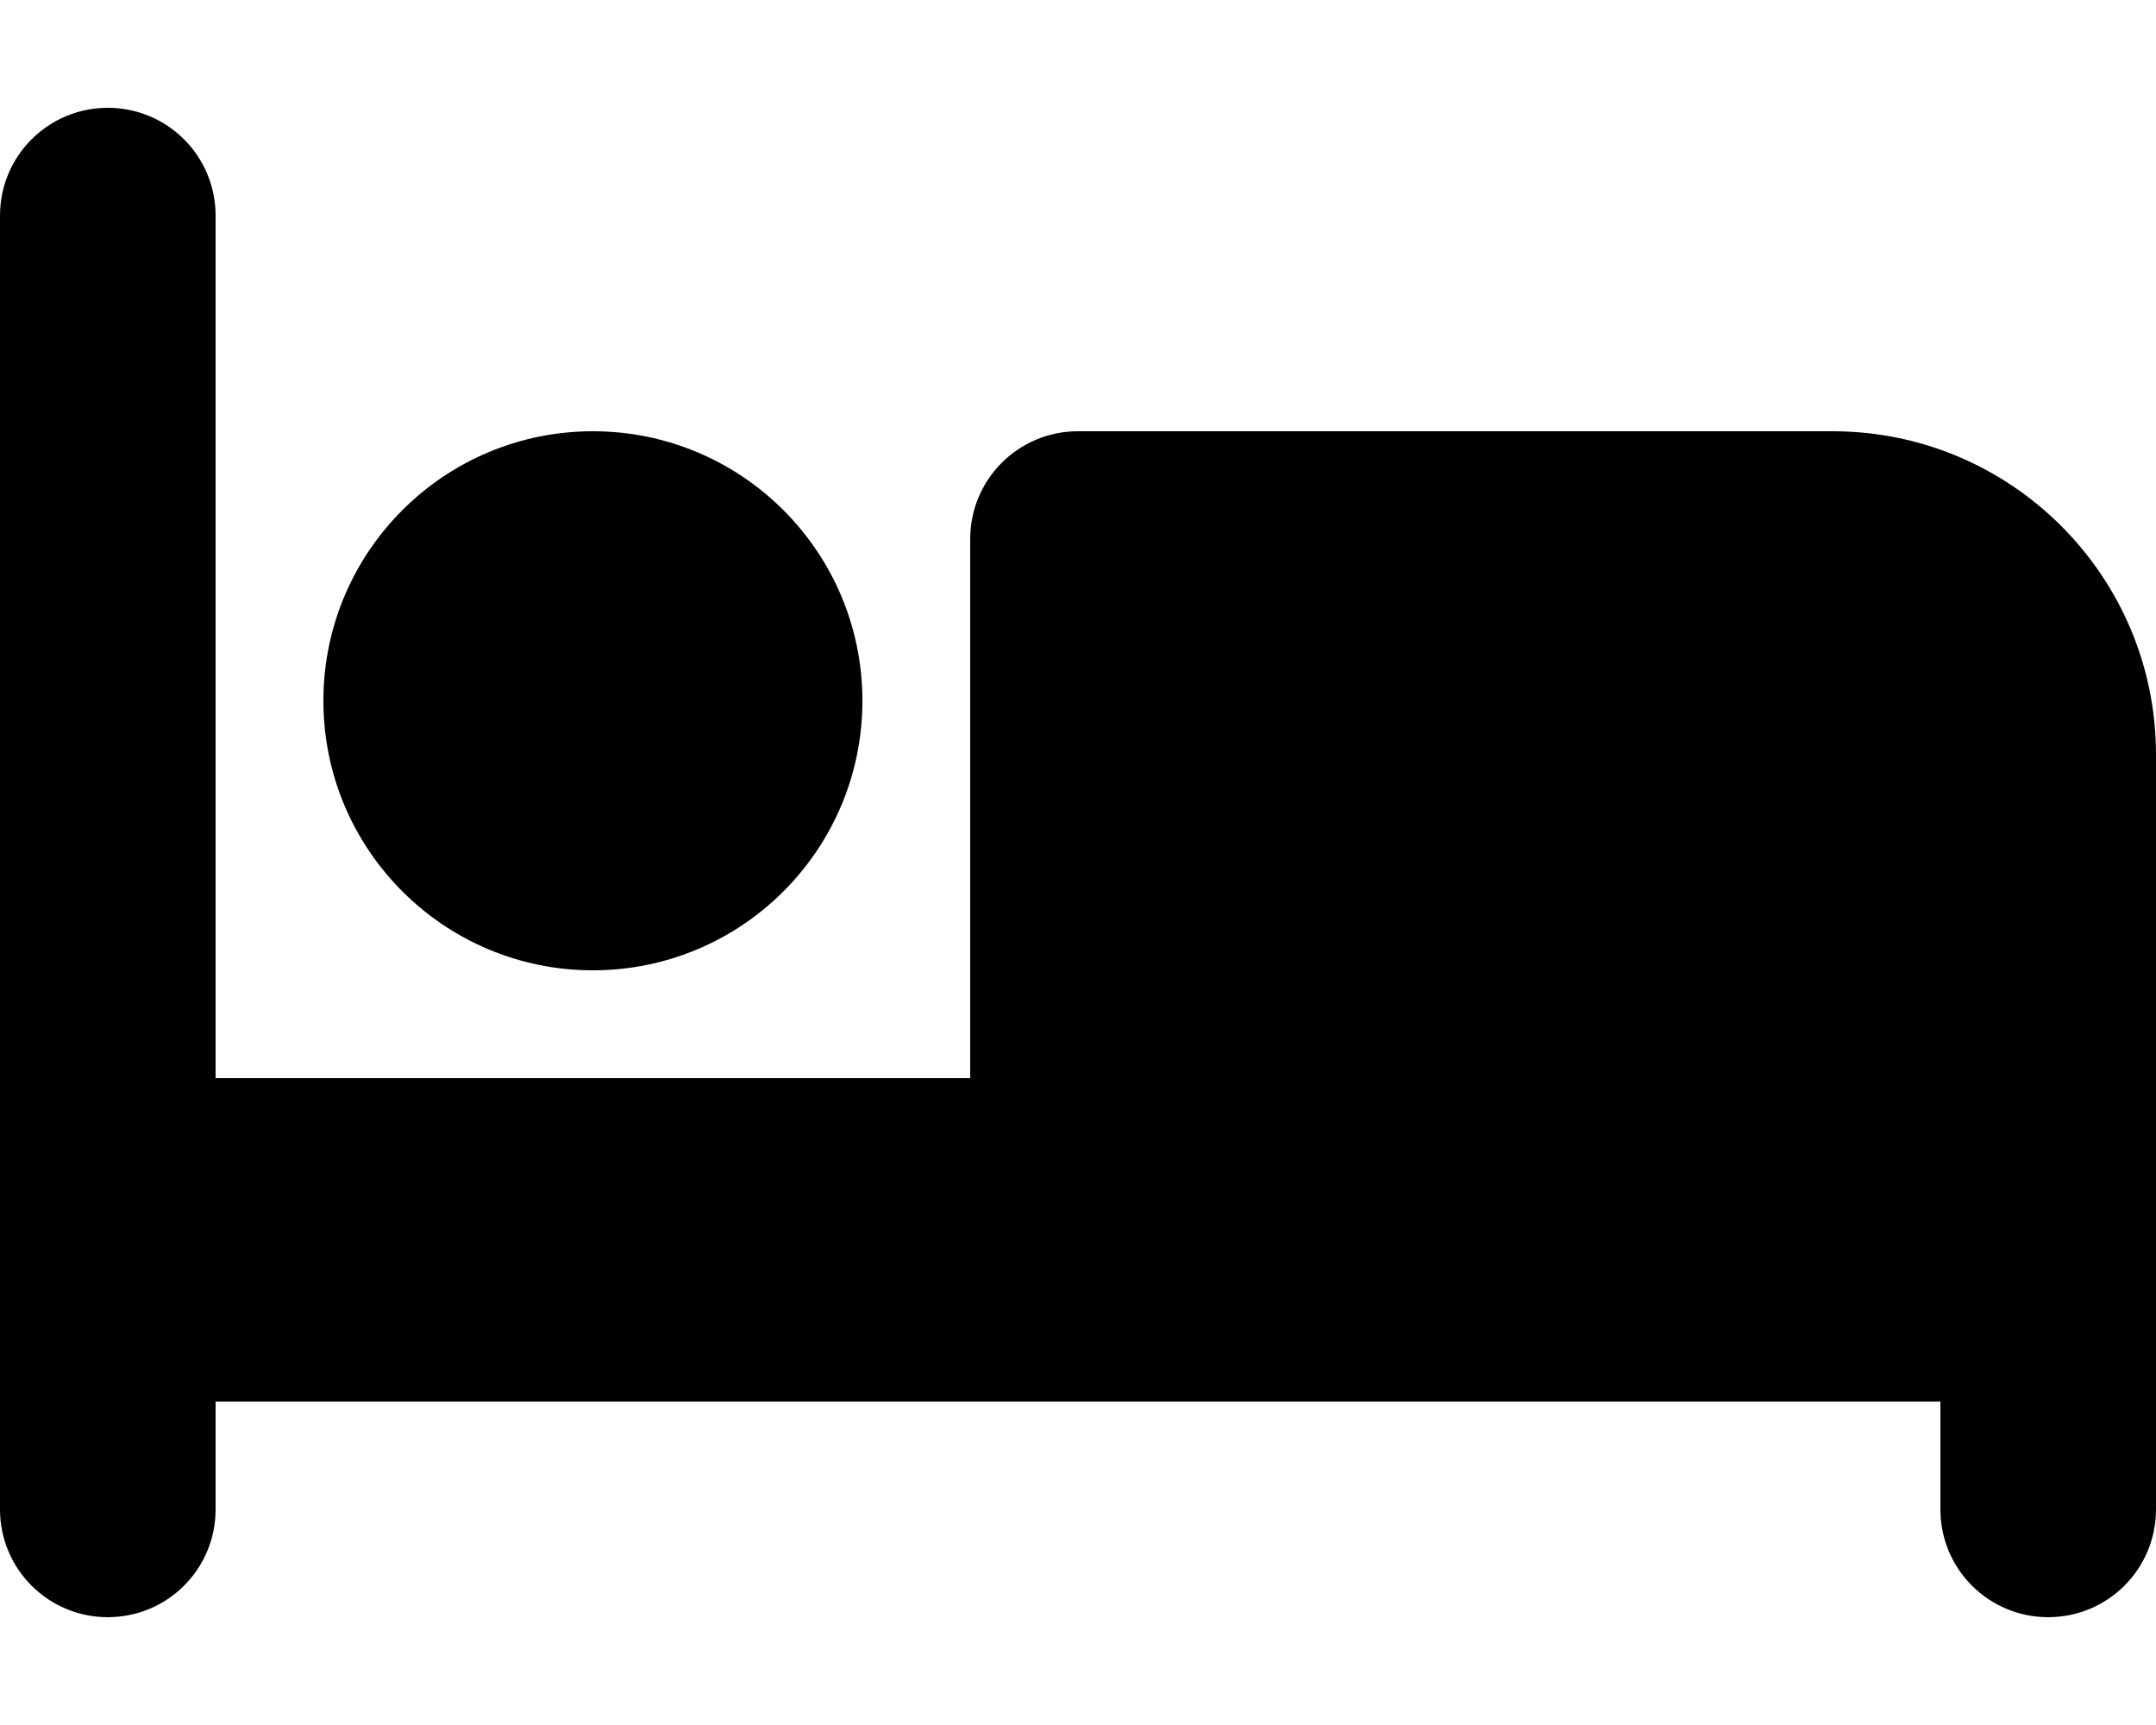
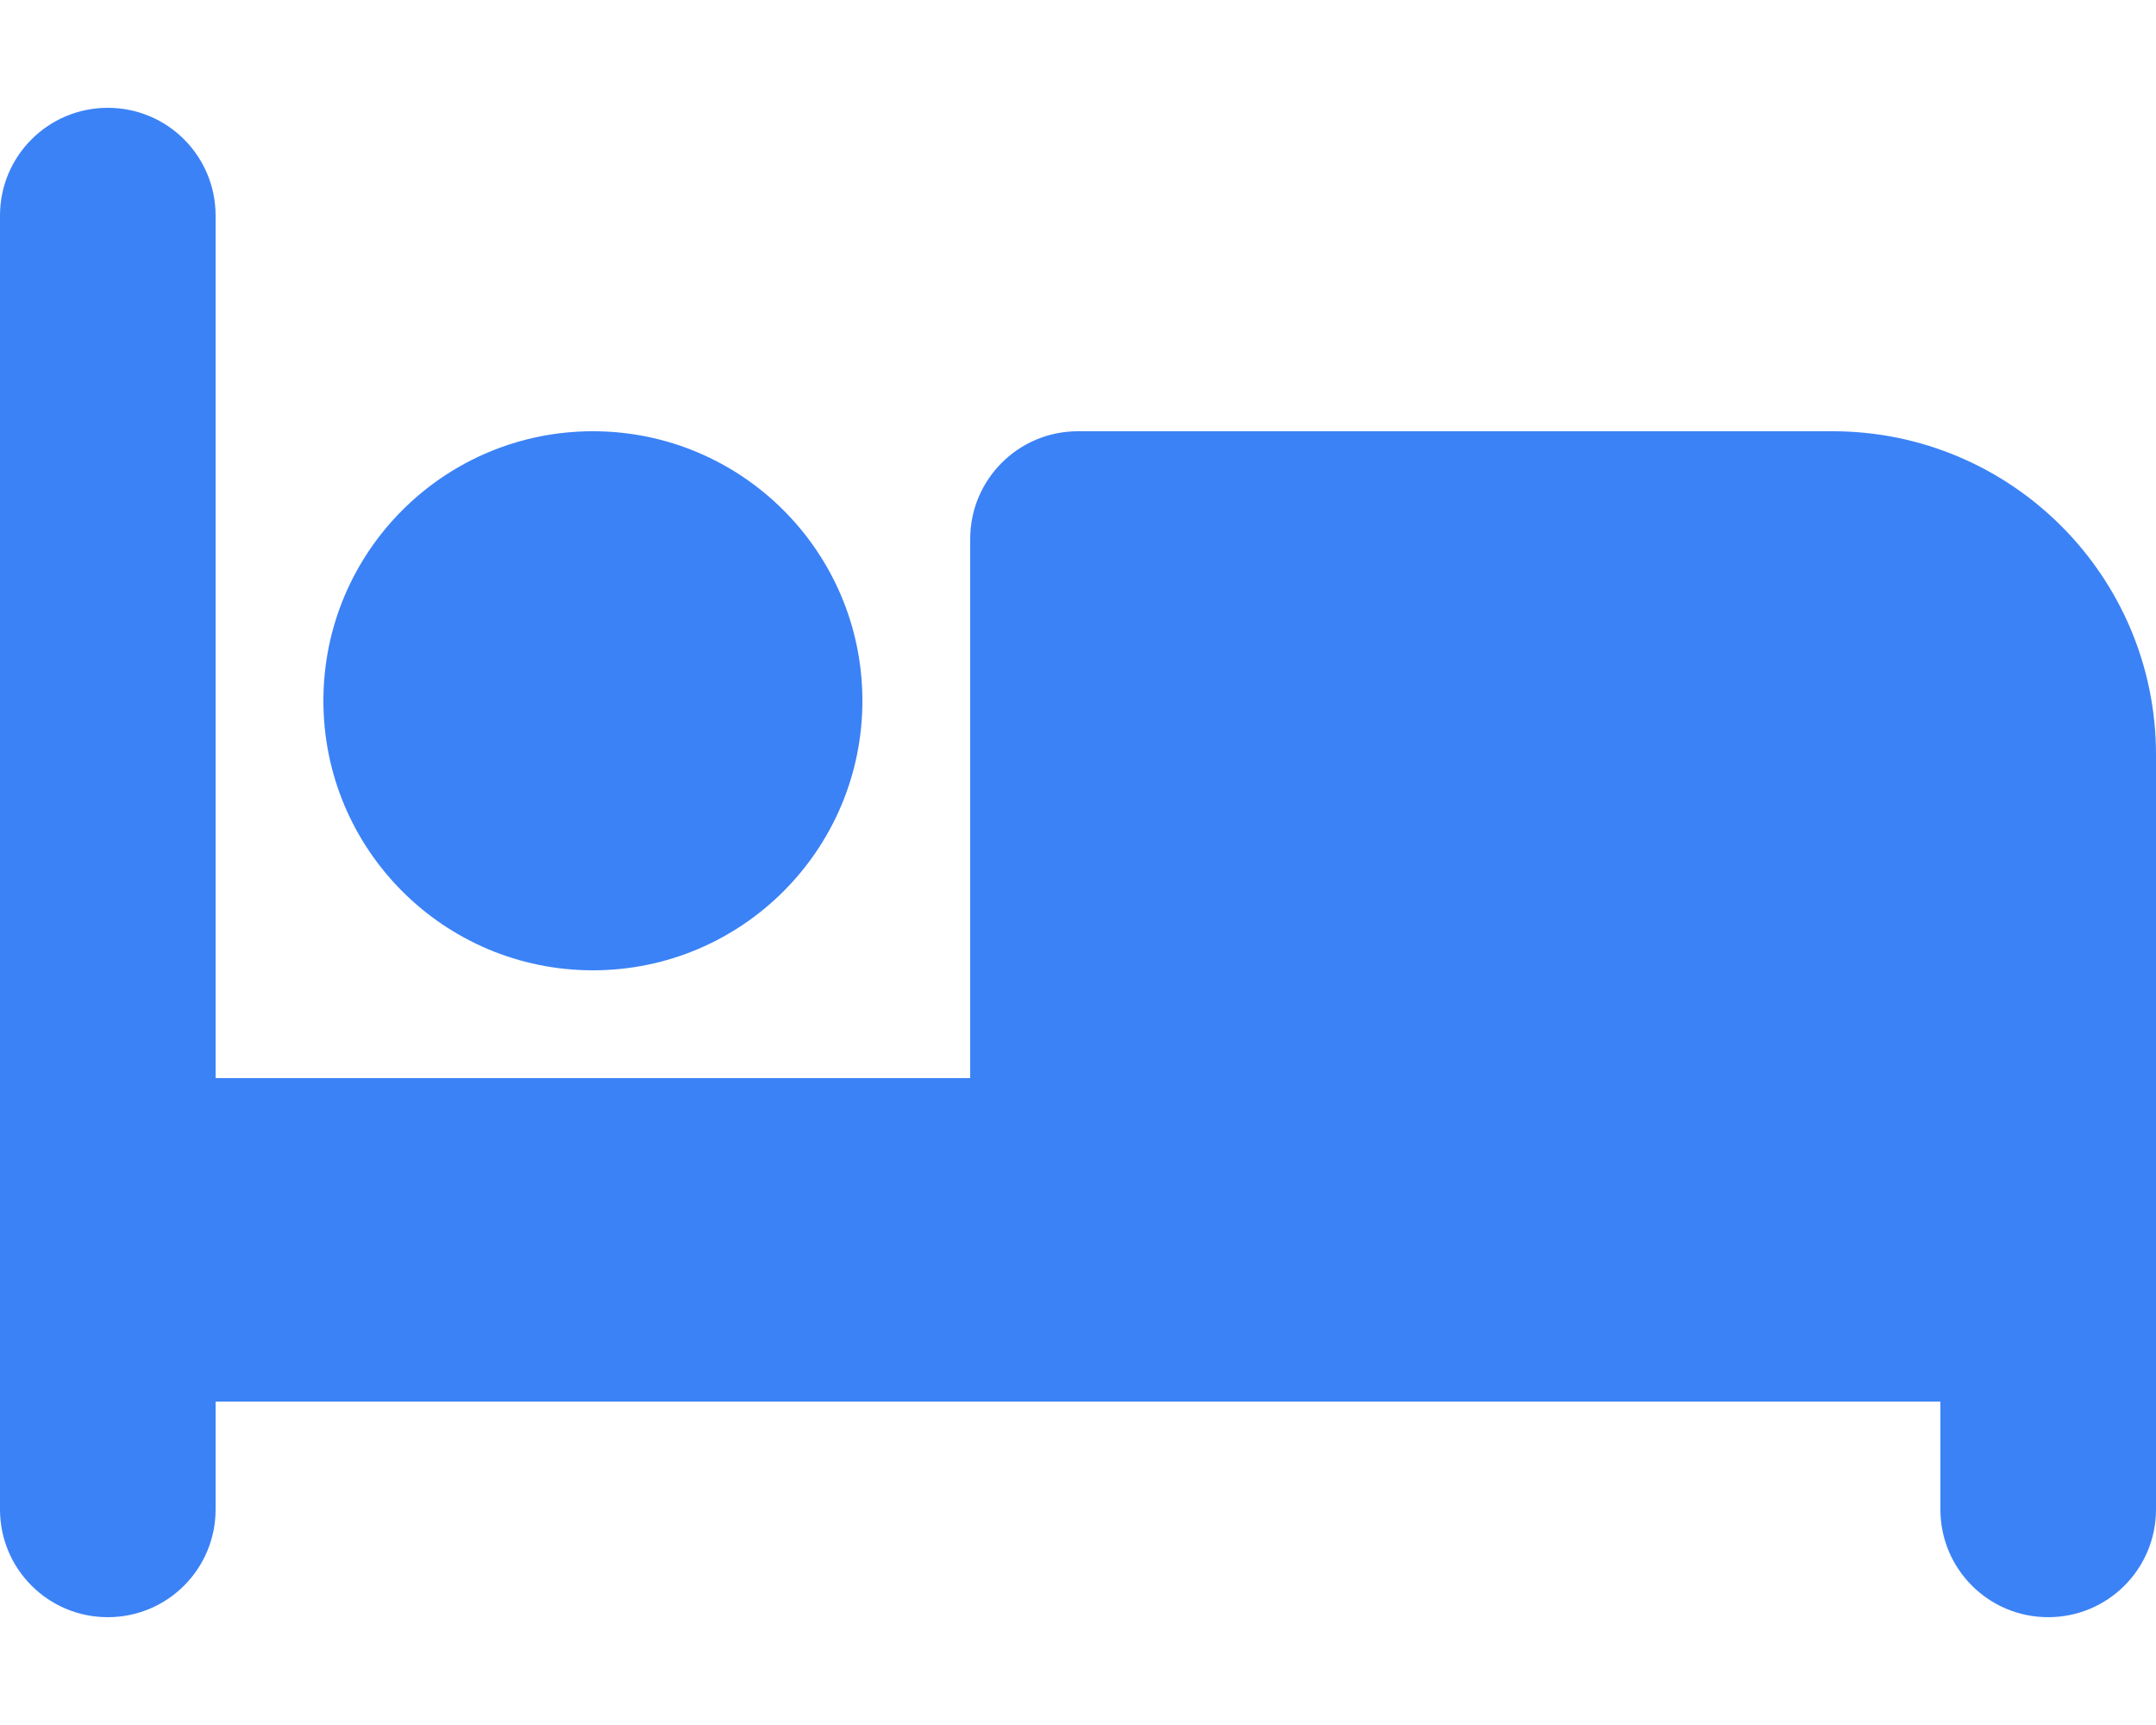
<svg xmlns="http://www.w3.org/2000/svg" viewBox="0 0 640 512">
-   <path fill="#000000" d="M32 32c17.7 0 32 14.3 32 32l0 256 224 0 0-160c0-17.7 14.3-32 32-32l224 0c53 0 96 43 96 96l0 224c0 17.7-14.3 32-32 32s-32-14.3-32-32l0-32-224 0-32 0L64 416l0 32c0 17.7-14.3 32-32 32s-32-14.3-32-32L0 64C0 46.3 14.3 32 32 32zm144 96a80 80 0 1 1 0 160 80 80 0 1 1 0-160z" />
+   <path fill="#3b82f6" d="M32 32c17.7 0 32 14.3 32 32l0 256 224 0 0-160c0-17.7 14.3-32 32-32l224 0c53 0 96 43 96 96l0 224c0 17.7-14.3 32-32 32s-32-14.3-32-32l0-32-224 0-32 0L64 416l0 32c0 17.7-14.3 32-32 32s-32-14.3-32-32L0 64C0 46.3 14.3 32 32 32zm144 96a80 80 0 1 1 0 160 80 80 0 1 1 0-160z" />
</svg>
